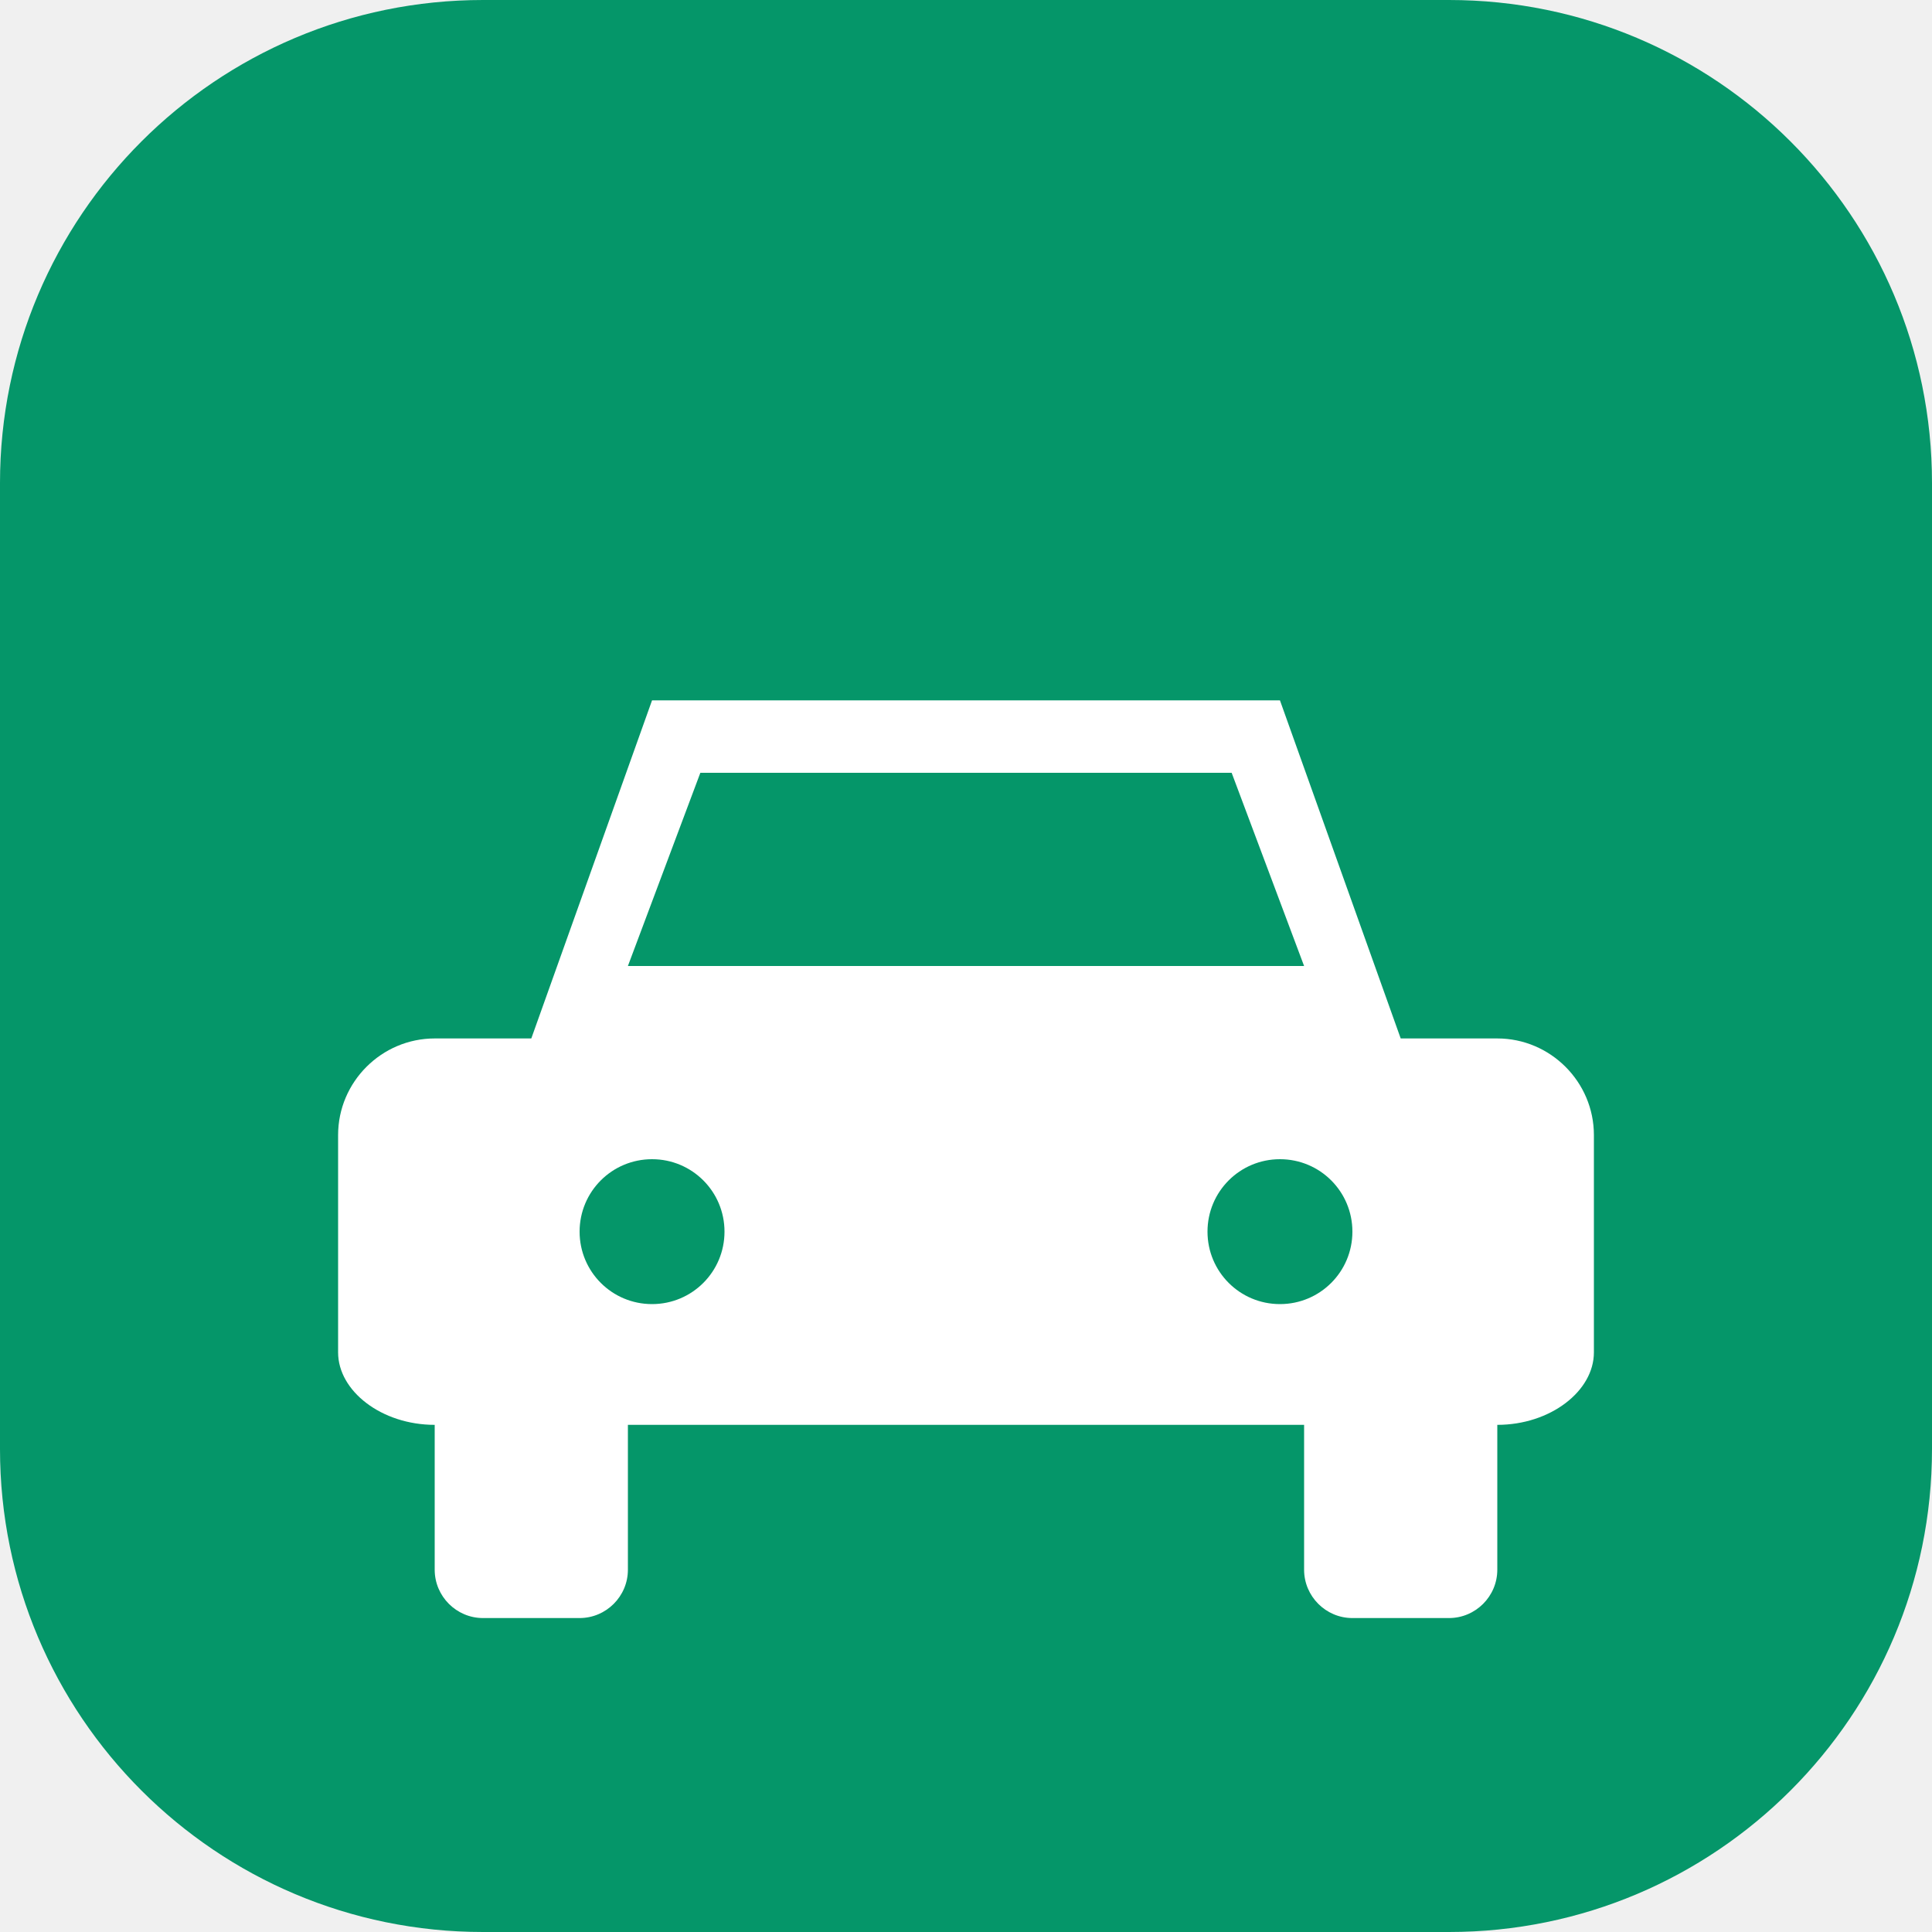
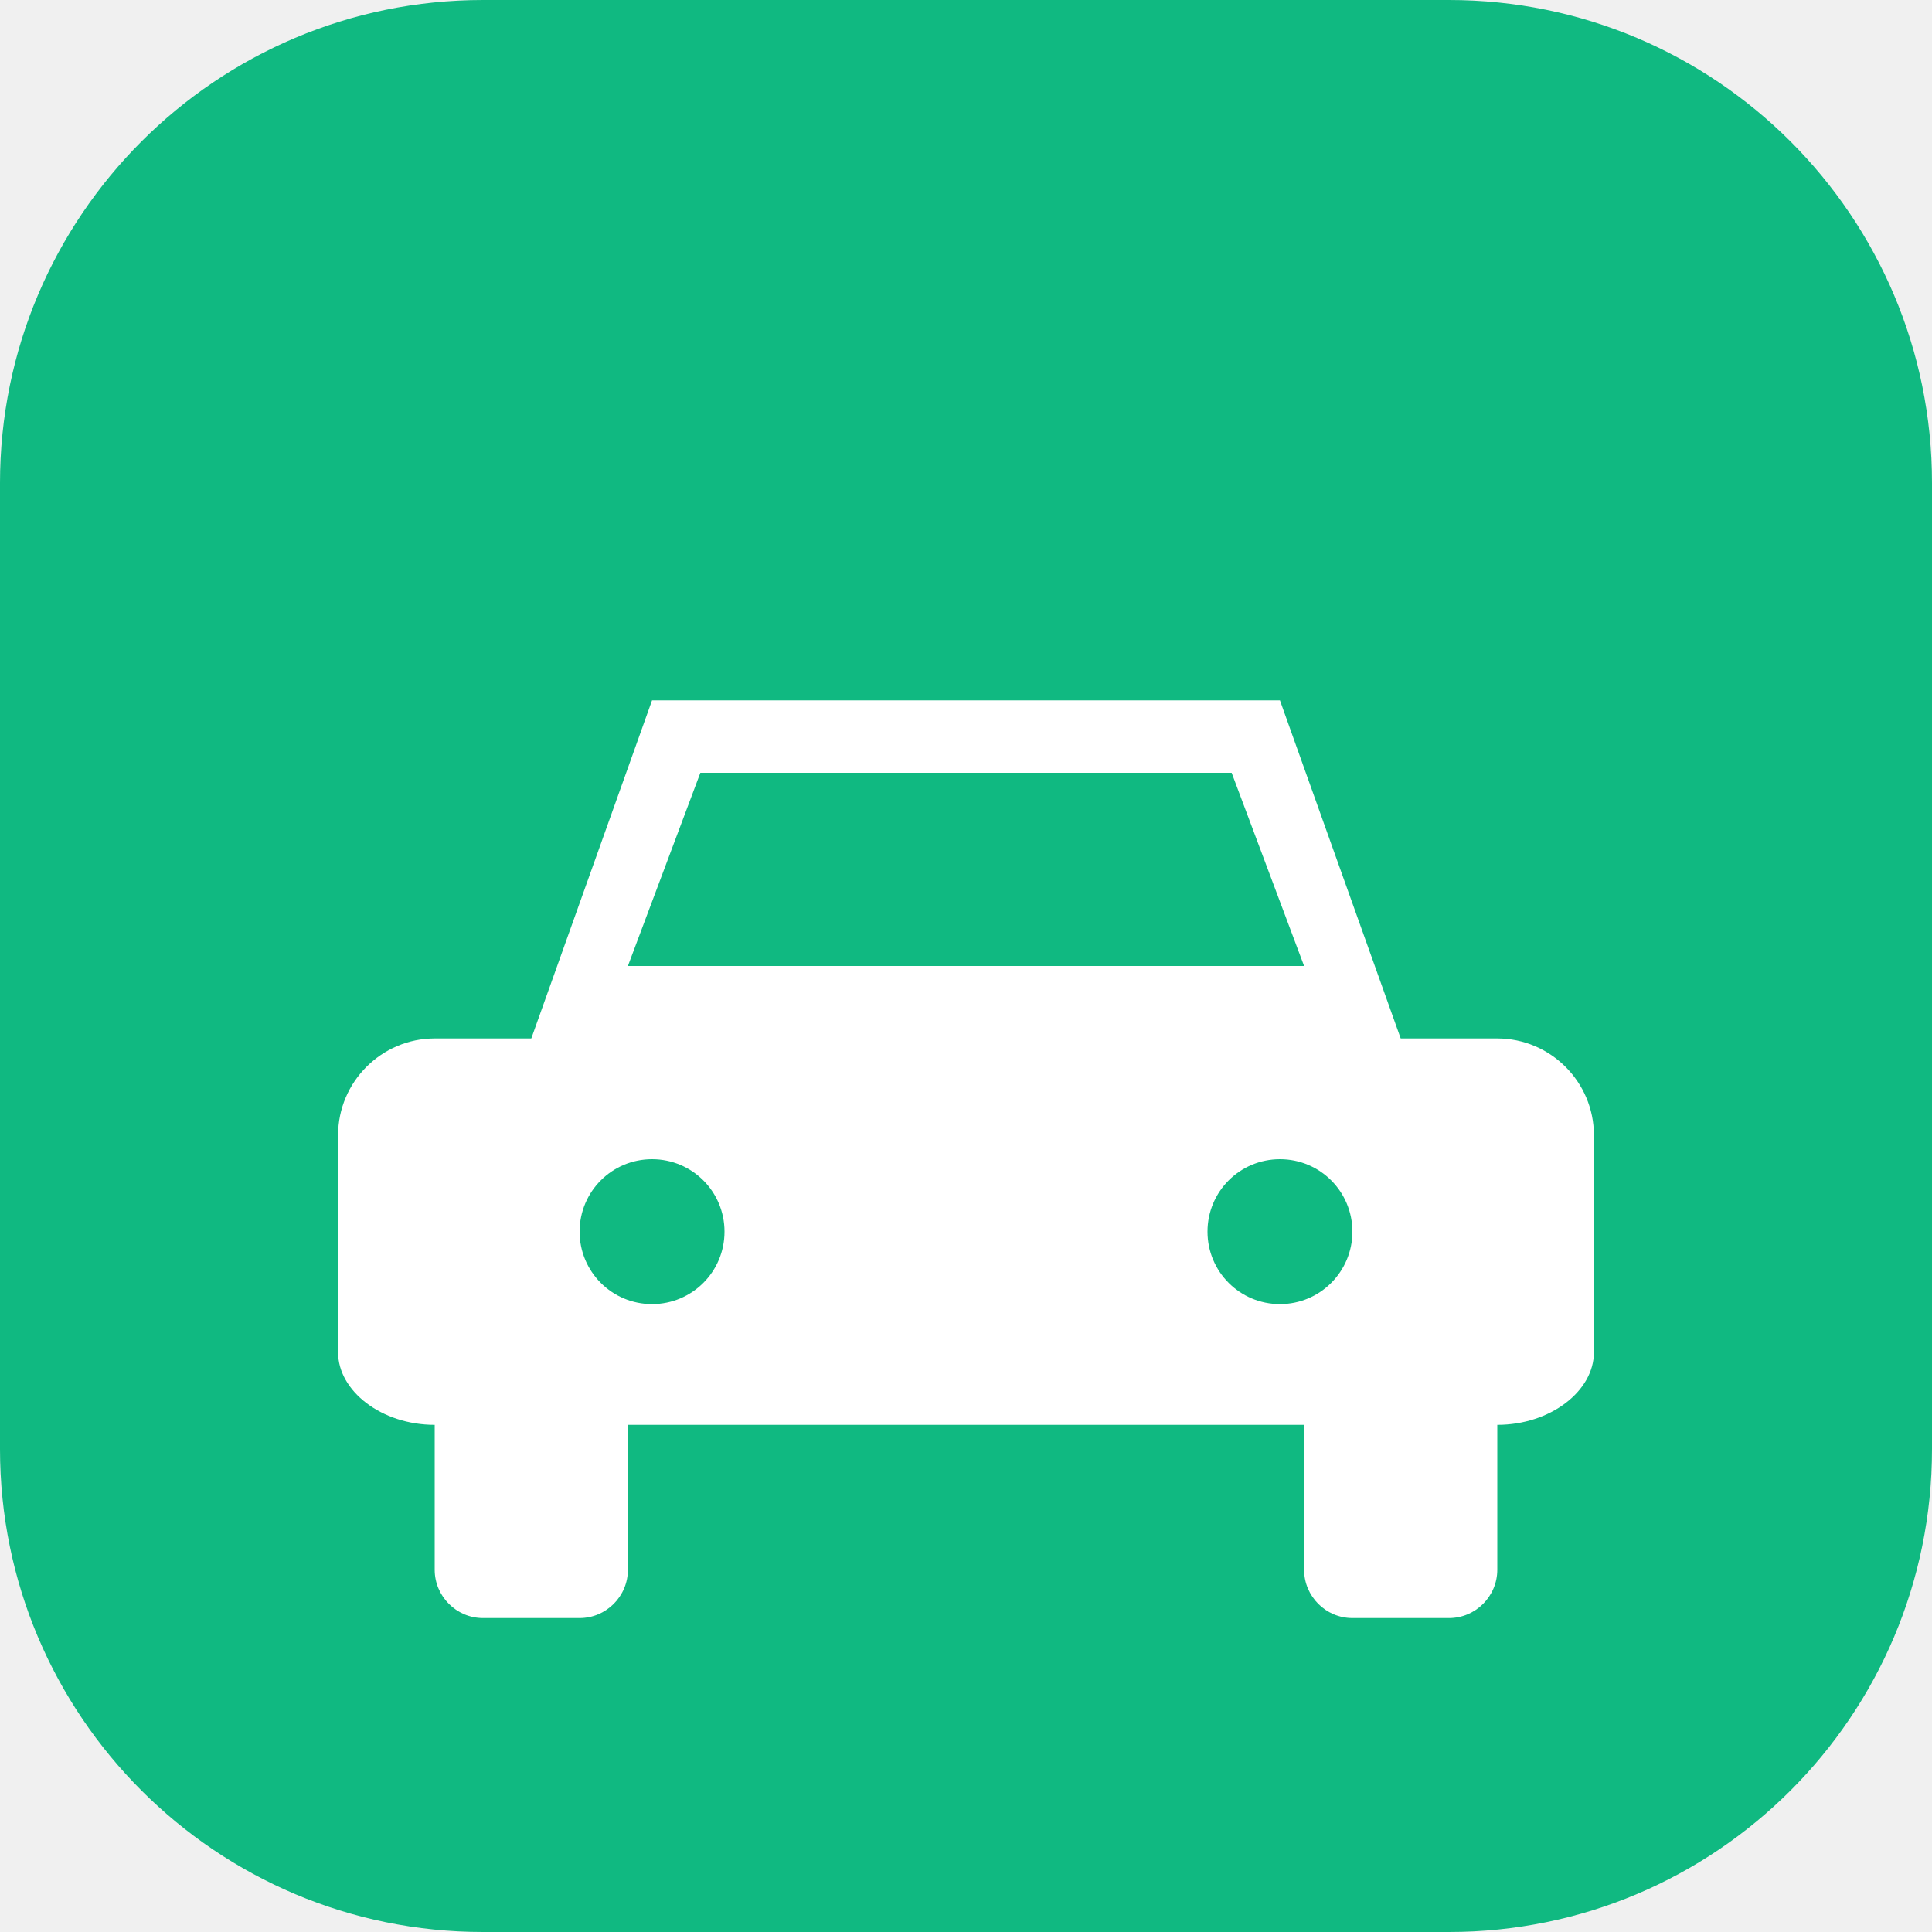
<svg xmlns="http://www.w3.org/2000/svg" viewBox="0 0 40 40" fill="none">
-   <rect width="40" height="40" rx="10" fill="#059669" />
+   <rect width="40" height="40" rx="10" fill="#10b981" />
  <path d="M31 21.5H29L26.5 14.5H13.5L11 21.5H9C7.9 21.5 7 22.4 7 23.5V28C7 28.8 7.9 29.5 9 29.5V32.5C9 33.05 9.45 33.5 10 33.5H12C12.55 33.5 13 33.05 13 32.5V29.5H27V32.5C27 33.05 27.45 33.5 28 33.5H30C30.55 33.5 31 33.05 31 32.5V29.5C32.1 29.5 33 28.8 33 28V23.5C33 22.4 32.1 21.5 31 21.5ZM13.5 27C12.67 27 12 26.33 12 25.5C12 24.67 12.67 24 13.5 24C14.33 24 15 24.67 15 25.5C15 26.33 14.33 27 13.5 27ZM26.5 27C25.67 27 25 26.33 25 25.5C25 24.67 25.67 24 26.5 24C27.33 24 28 24.67 28 25.5C28 26.33 27.33 27 26.5 27ZM27 20H13L14.5 16H25.5L27 20Z" fill="white" />
</svg>
